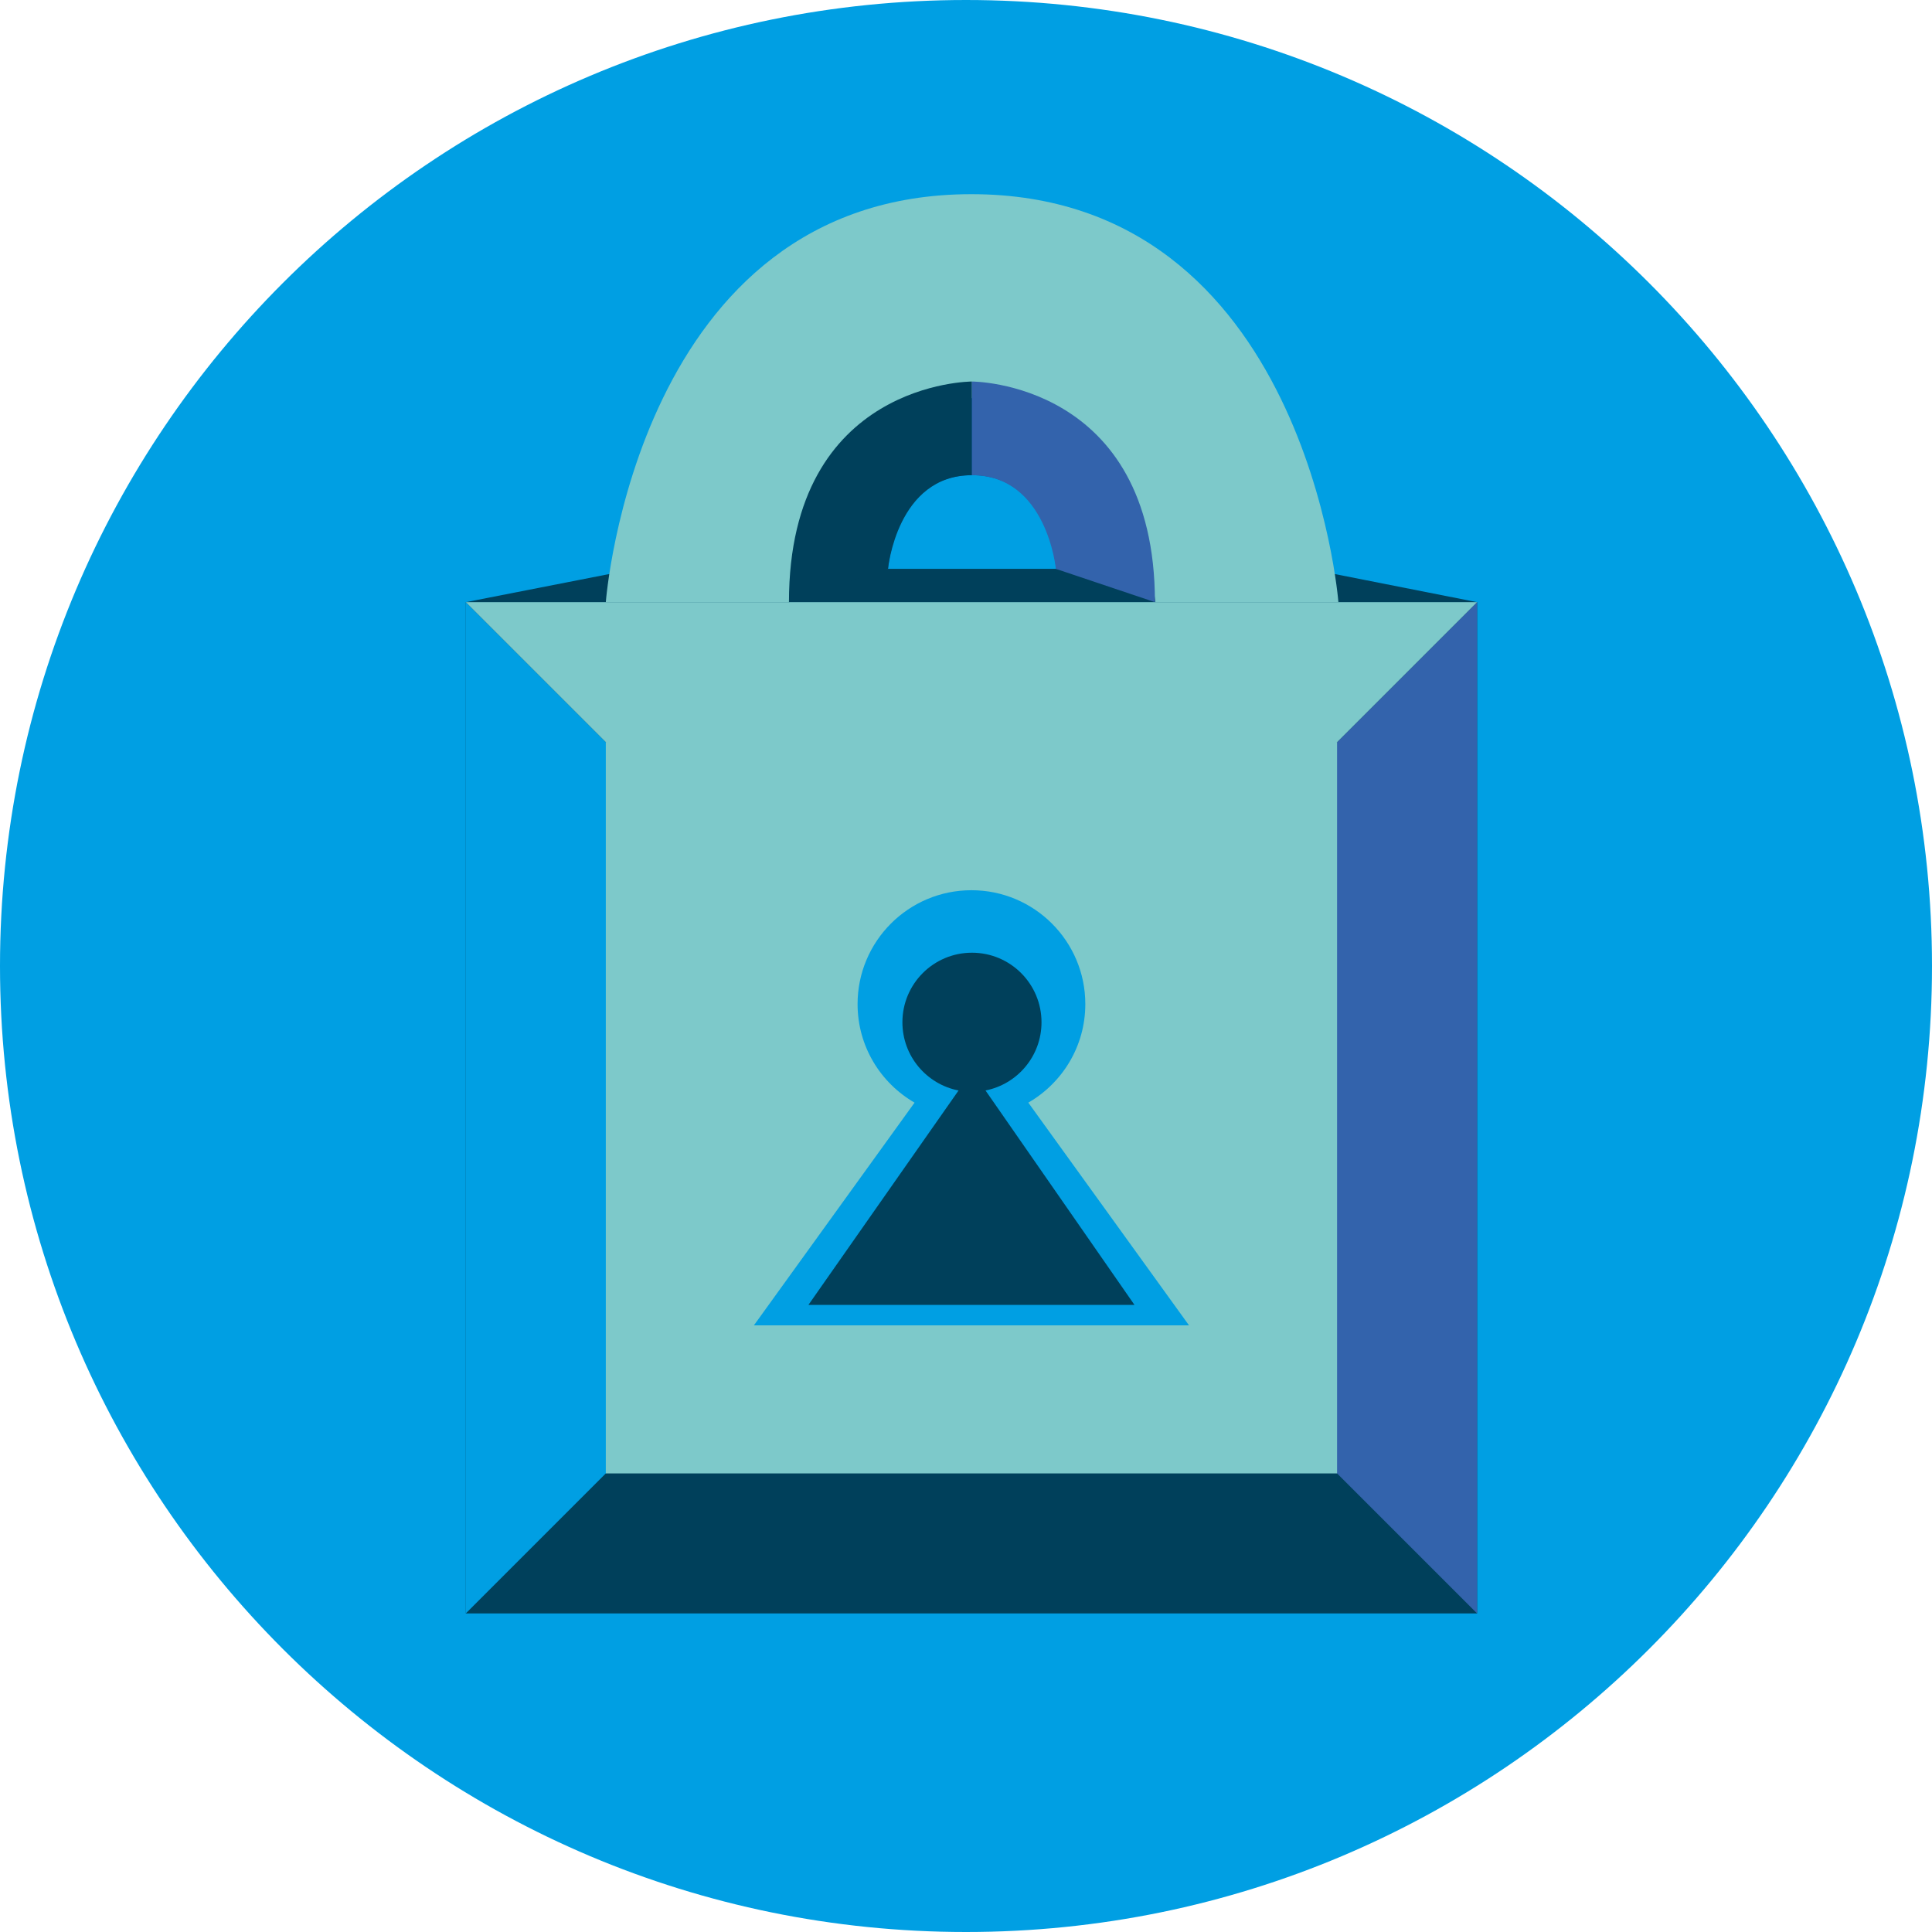
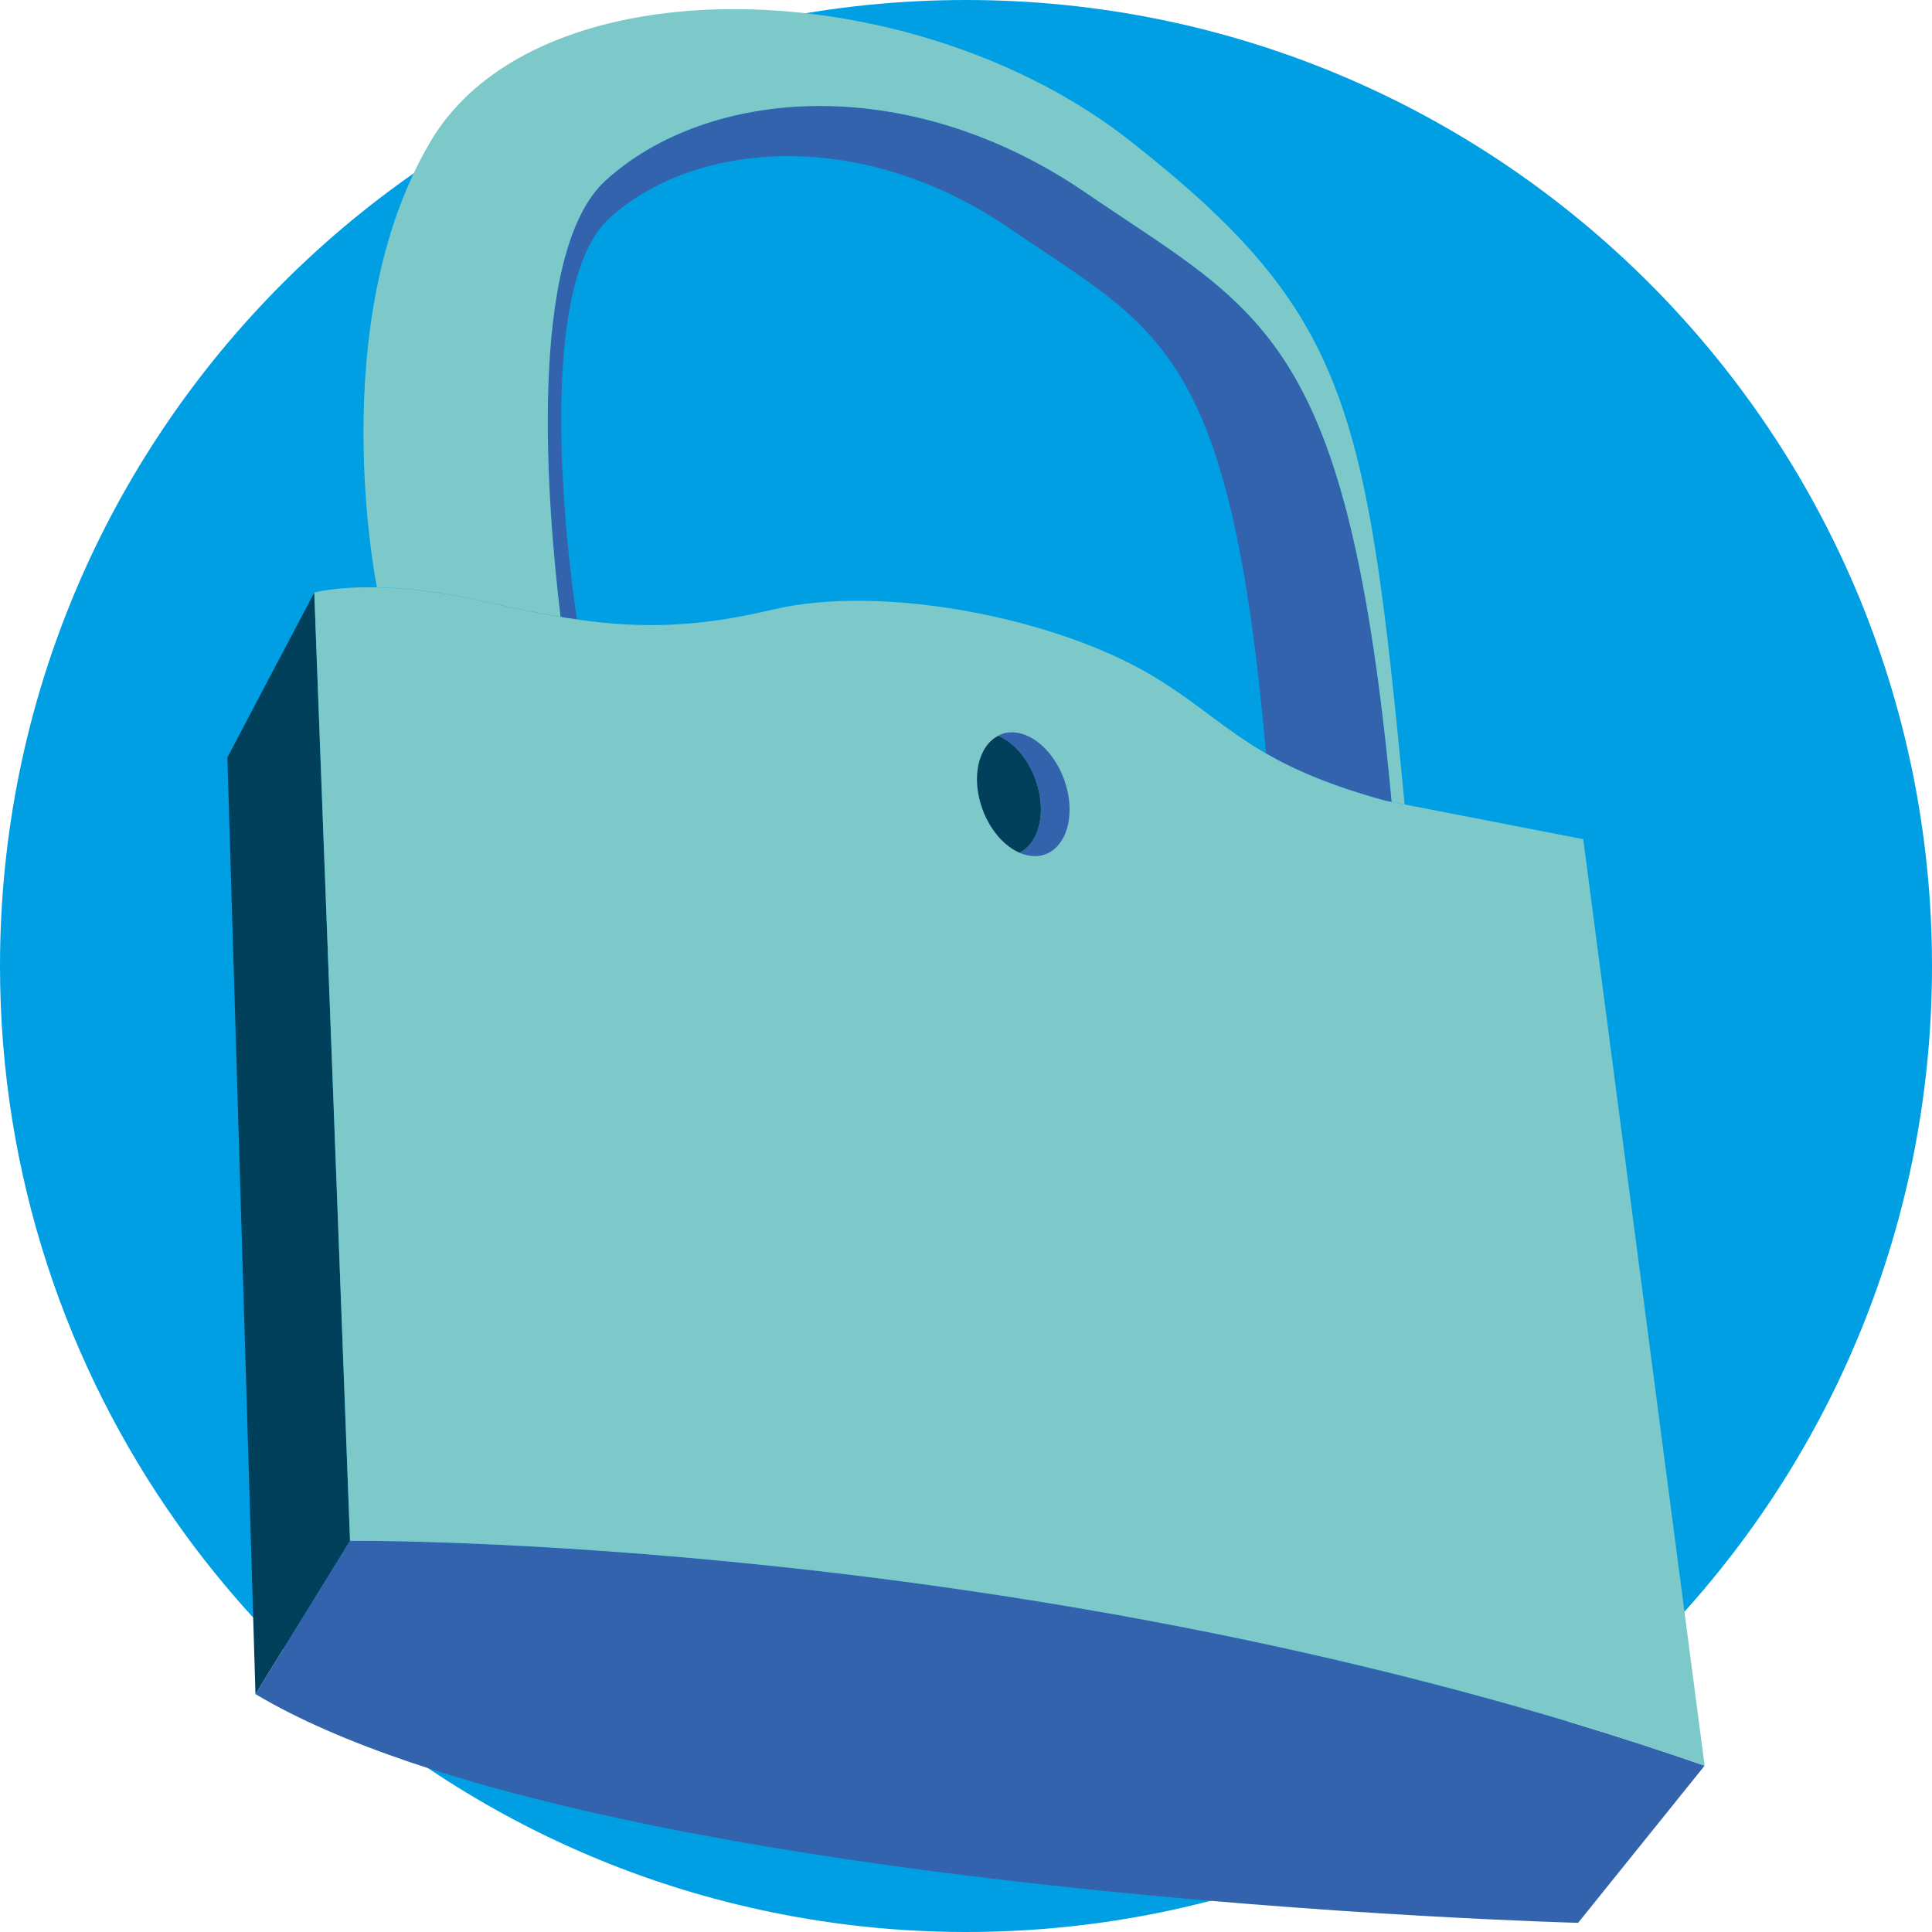
<svg xmlns="http://www.w3.org/2000/svg" version="1.1" id="Calque_1" x="0px" y="0px" width="141.732px" height="141.732px" viewBox="0 0 141.732 141.732" enable-background="new 0 0 141.732 141.732" xml:space="preserve">
-   <circle fill="#009FE3" cx="70.866" cy="70.866" r="70.866" />
  <g>
-     <polygon fill="#00405B" points="34.172,44.174 46.636,41.731 95.992,41.731 108.359,44.174  " />
-     <rect x="34.172" y="44.174" fill="#00405B" width="74.188" height="74.187" />
-     <polygon fill="#009FE3" points="34.172,118.36 71.266,81.267 34.172,44.174  " />
-     <polygon fill="#3363AC" points="108.359,44.174 71.266,81.267 108.359,118.36  " />
-     <polygon fill="#7DC9CA" points="34.172,44.174 71.266,81.267 108.359,44.174  " />
-     <path fill="#0056A4" d="M71.29,27.988c-11.29,0-12.315,13.743-12.315,13.743h24.679C83.653,41.731,82.579,27.988,71.29,27.988z    M65.145,41.731c0,0,0.513-6.872,6.157-6.872s6.182,6.872,6.182,6.872H65.145z" />
-     <path fill="#7DC9CA" d="M71.288,29.209c12.29,0,13.461,14.96,13.462,14.965h13.436c0,0-2.339-29.929-26.925-29.929   c-24.585,0-26.818,29.929-26.818,29.929h13.436C57.879,44.169,58.997,29.209,71.288,29.209z" />
-     <path fill="#00405B" d="M57.878,44.174l7.267-2.442c0,0,0.656-6.872,6.157-6.872v-6.871C71.302,27.988,57.878,27.973,57.878,44.174   z" />
-     <path fill="#3363AC" d="M84.726,44.174l-7.267-2.442c0,0-0.656-6.872-6.157-6.872v-6.871   C71.302,27.988,84.726,27.973,84.726,44.174z" />
-     <rect x="44.442" y="54.444" fill="#7DC9CA" width="53.646" height="53.646" />
-     <path fill="#009FE3" d="M87.226,97.228L75.438,80.89c2.497-1.444,4.181-4.137,4.181-7.229c0-4.613-3.74-8.354-8.354-8.354   c-4.614,0-8.353,3.74-8.353,8.354c0,3.093,1.683,5.785,4.18,7.229L55.306,97.228H87.226z" />
-     <path fill="#00405B" d="M83.226,95.728L72.297,79.998c2.342-0.462,4.108-2.526,4.108-5.004c0-2.818-2.283-5.103-5.102-5.103   s-5.102,2.284-5.102,5.103c0,2.481,1.771,4.547,4.119,5.005L59.306,95.728H83.226z" />
+     <path fill="#009FE3" d="M70.865,0C31.727,0,0,31.729,0,70.865c0,15.279,4.851,29.416,13.074,40.988   c9.71,13.666,24.134,23.738,40.91,27.838c5.412,1.324,11.062,2.041,16.881,2.041c39.139,0,70.867-31.729,70.867-70.867   C141.732,31.729,110.004,0,70.865,0z" />
+     <polygon fill="#00405B" points="16.68,55.563 23.055,43.47 25.68,113.031 18.742,124.281  " />
+     <path fill="#3363AC" d="M25.68,113.031l-6.938,11.25c25.03,14.906,97.029,16.779,97.029,16.779l9.281-11.531   C76.21,112.563,25.68,113.031,25.68,113.031z" />
+     <path fill="#3363AC" d="M79.644,14.132c-13.162-9-27.787-7.649-35.212-0.899c-5.868,5.334-4.248,24.302-3.31,32.021   c0.406,0.068,0.808,0.133,1.205,0.188c-0.009-0.051-3.798-23.822,2.384-29.441c6.187-5.625,18.375-6.75,29.343,0.75   c10.969,7.499,16.18,8.614,18.824,38.525c2.092,1.206,4.735,2.361,8.752,3.465l0.464,0.09   C98.878,24.431,92.615,23.002,79.644,14.132z" />
+     <path fill="#7DC9CA" d="M103.043,59.016c-2.791-29.359-4.146-36.078-20.083-48.64c-15.938-12.563-43.499-13.313-51.374,0   S27.65,43.088,27.65,43.088c1.989,0.041,4.615,0.298,7.873,1.038c2.03,0.462,3.864,0.841,5.599,1.128   c-0.938-7.72-2.559-26.688,3.31-32.021c7.425-6.75,22.05-8.101,35.212,0.899c12.972,8.87,19.234,10.299,22.45,44.699   L103.043,59.016L103.043,59.016z" />
+     <path fill="#7DC9CA" d="M116.147,61.563l-13.104-2.547l-1.413-0.274c-4.017-1.104-6.66-2.259-8.752-3.465   c-3.013-1.737-4.88-3.578-8.043-5.526c-7.313-4.499-20.244-6.912-28.12-5.036c-5.481,1.304-9.605,1.415-14.388,0.729   c-2.087-0.298-4.298-0.747-6.804-1.316c-3.258-0.74-5.884-0.997-7.873-1.038c-3.049-0.063-4.596,0.382-4.596,0.382l2.625,69.562   c0,0,50.53-0.469,99.373,16.498L116.147,61.563z" />
+     <path fill="#3363AC" d="M78.062,57.177c-0.887-2.437-2.946-3.923-4.6-3.32c-0.08,0.028-0.147,0.082-0.222,0.12   c1.11,0.484,2.155,1.645,2.721,3.2c0.844,2.317,0.311,4.64-1.167,5.38c0.629,0.274,1.279,0.337,1.878,0.12   C78.326,62.074,78.947,59.611,78.062,57.177z" />
+     <path fill="#00405B" d="M75.961,57.177c-0.565-1.556-1.61-2.716-2.721-3.2c-1.479,0.74-2.012,3.062-1.168,5.38   c0.565,1.555,1.609,2.715,2.722,3.2C76.271,61.816,76.805,59.494,75.961,57.177z" />
  </g>
</svg>
